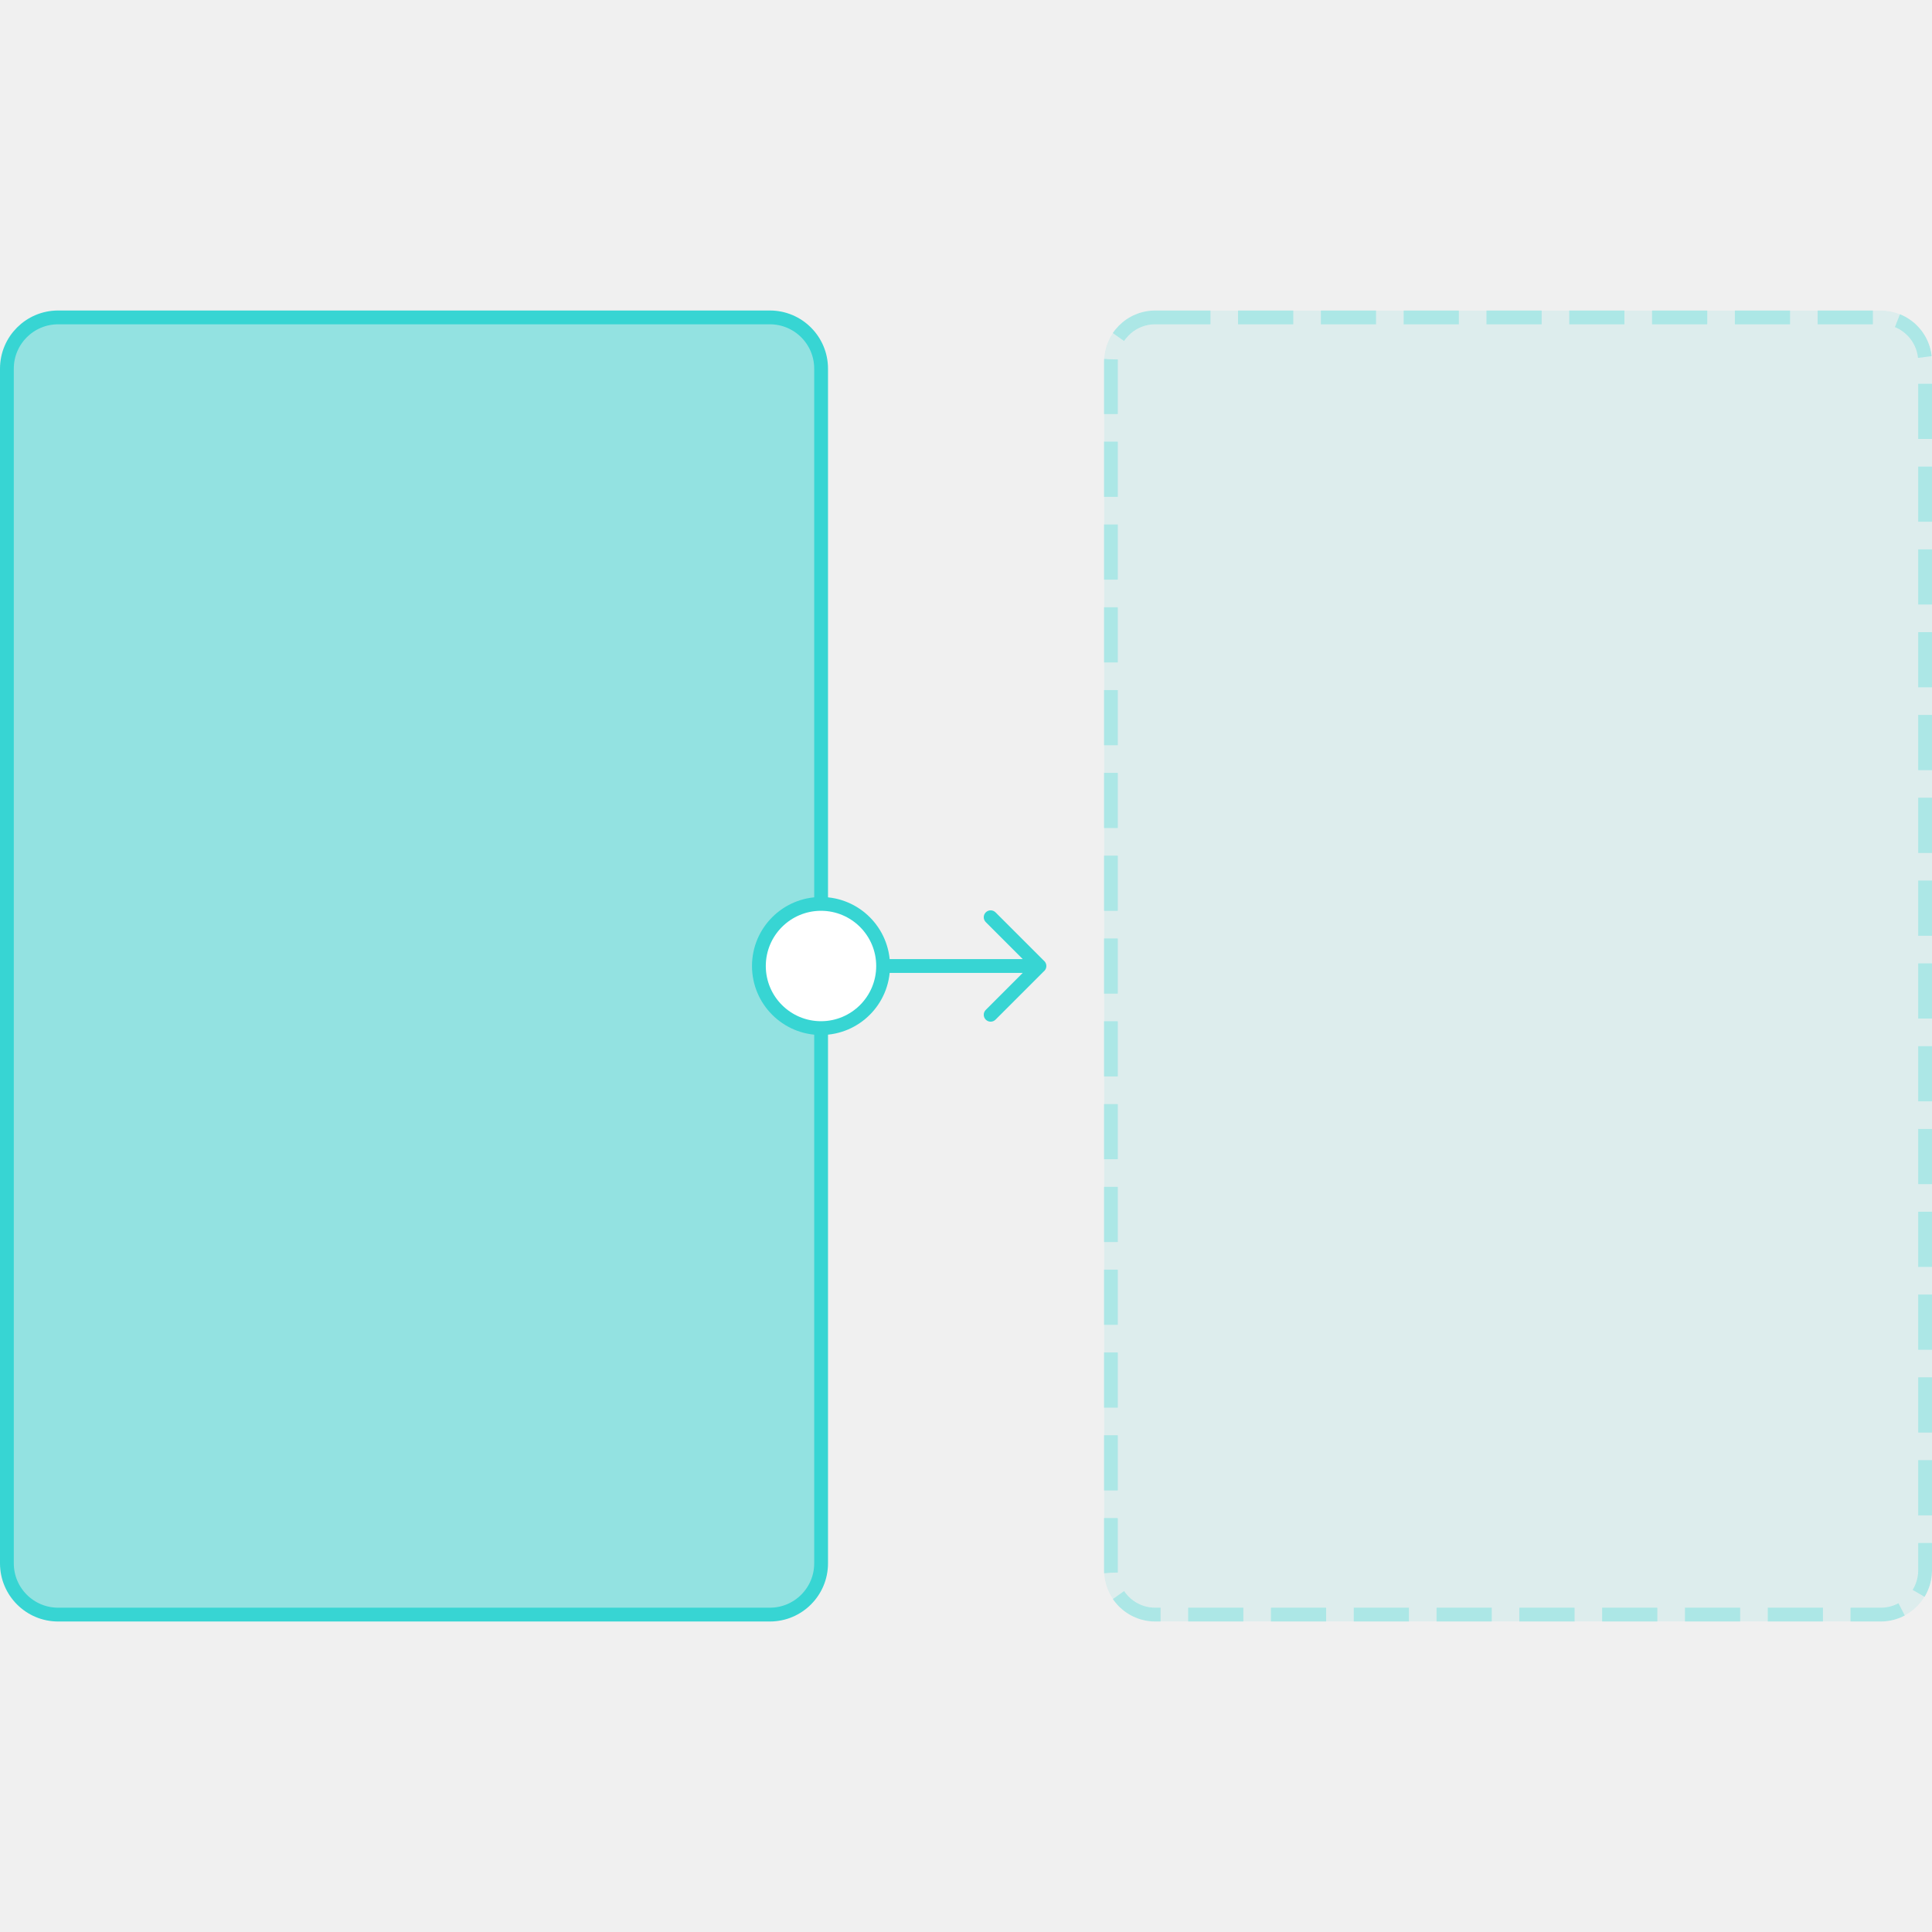
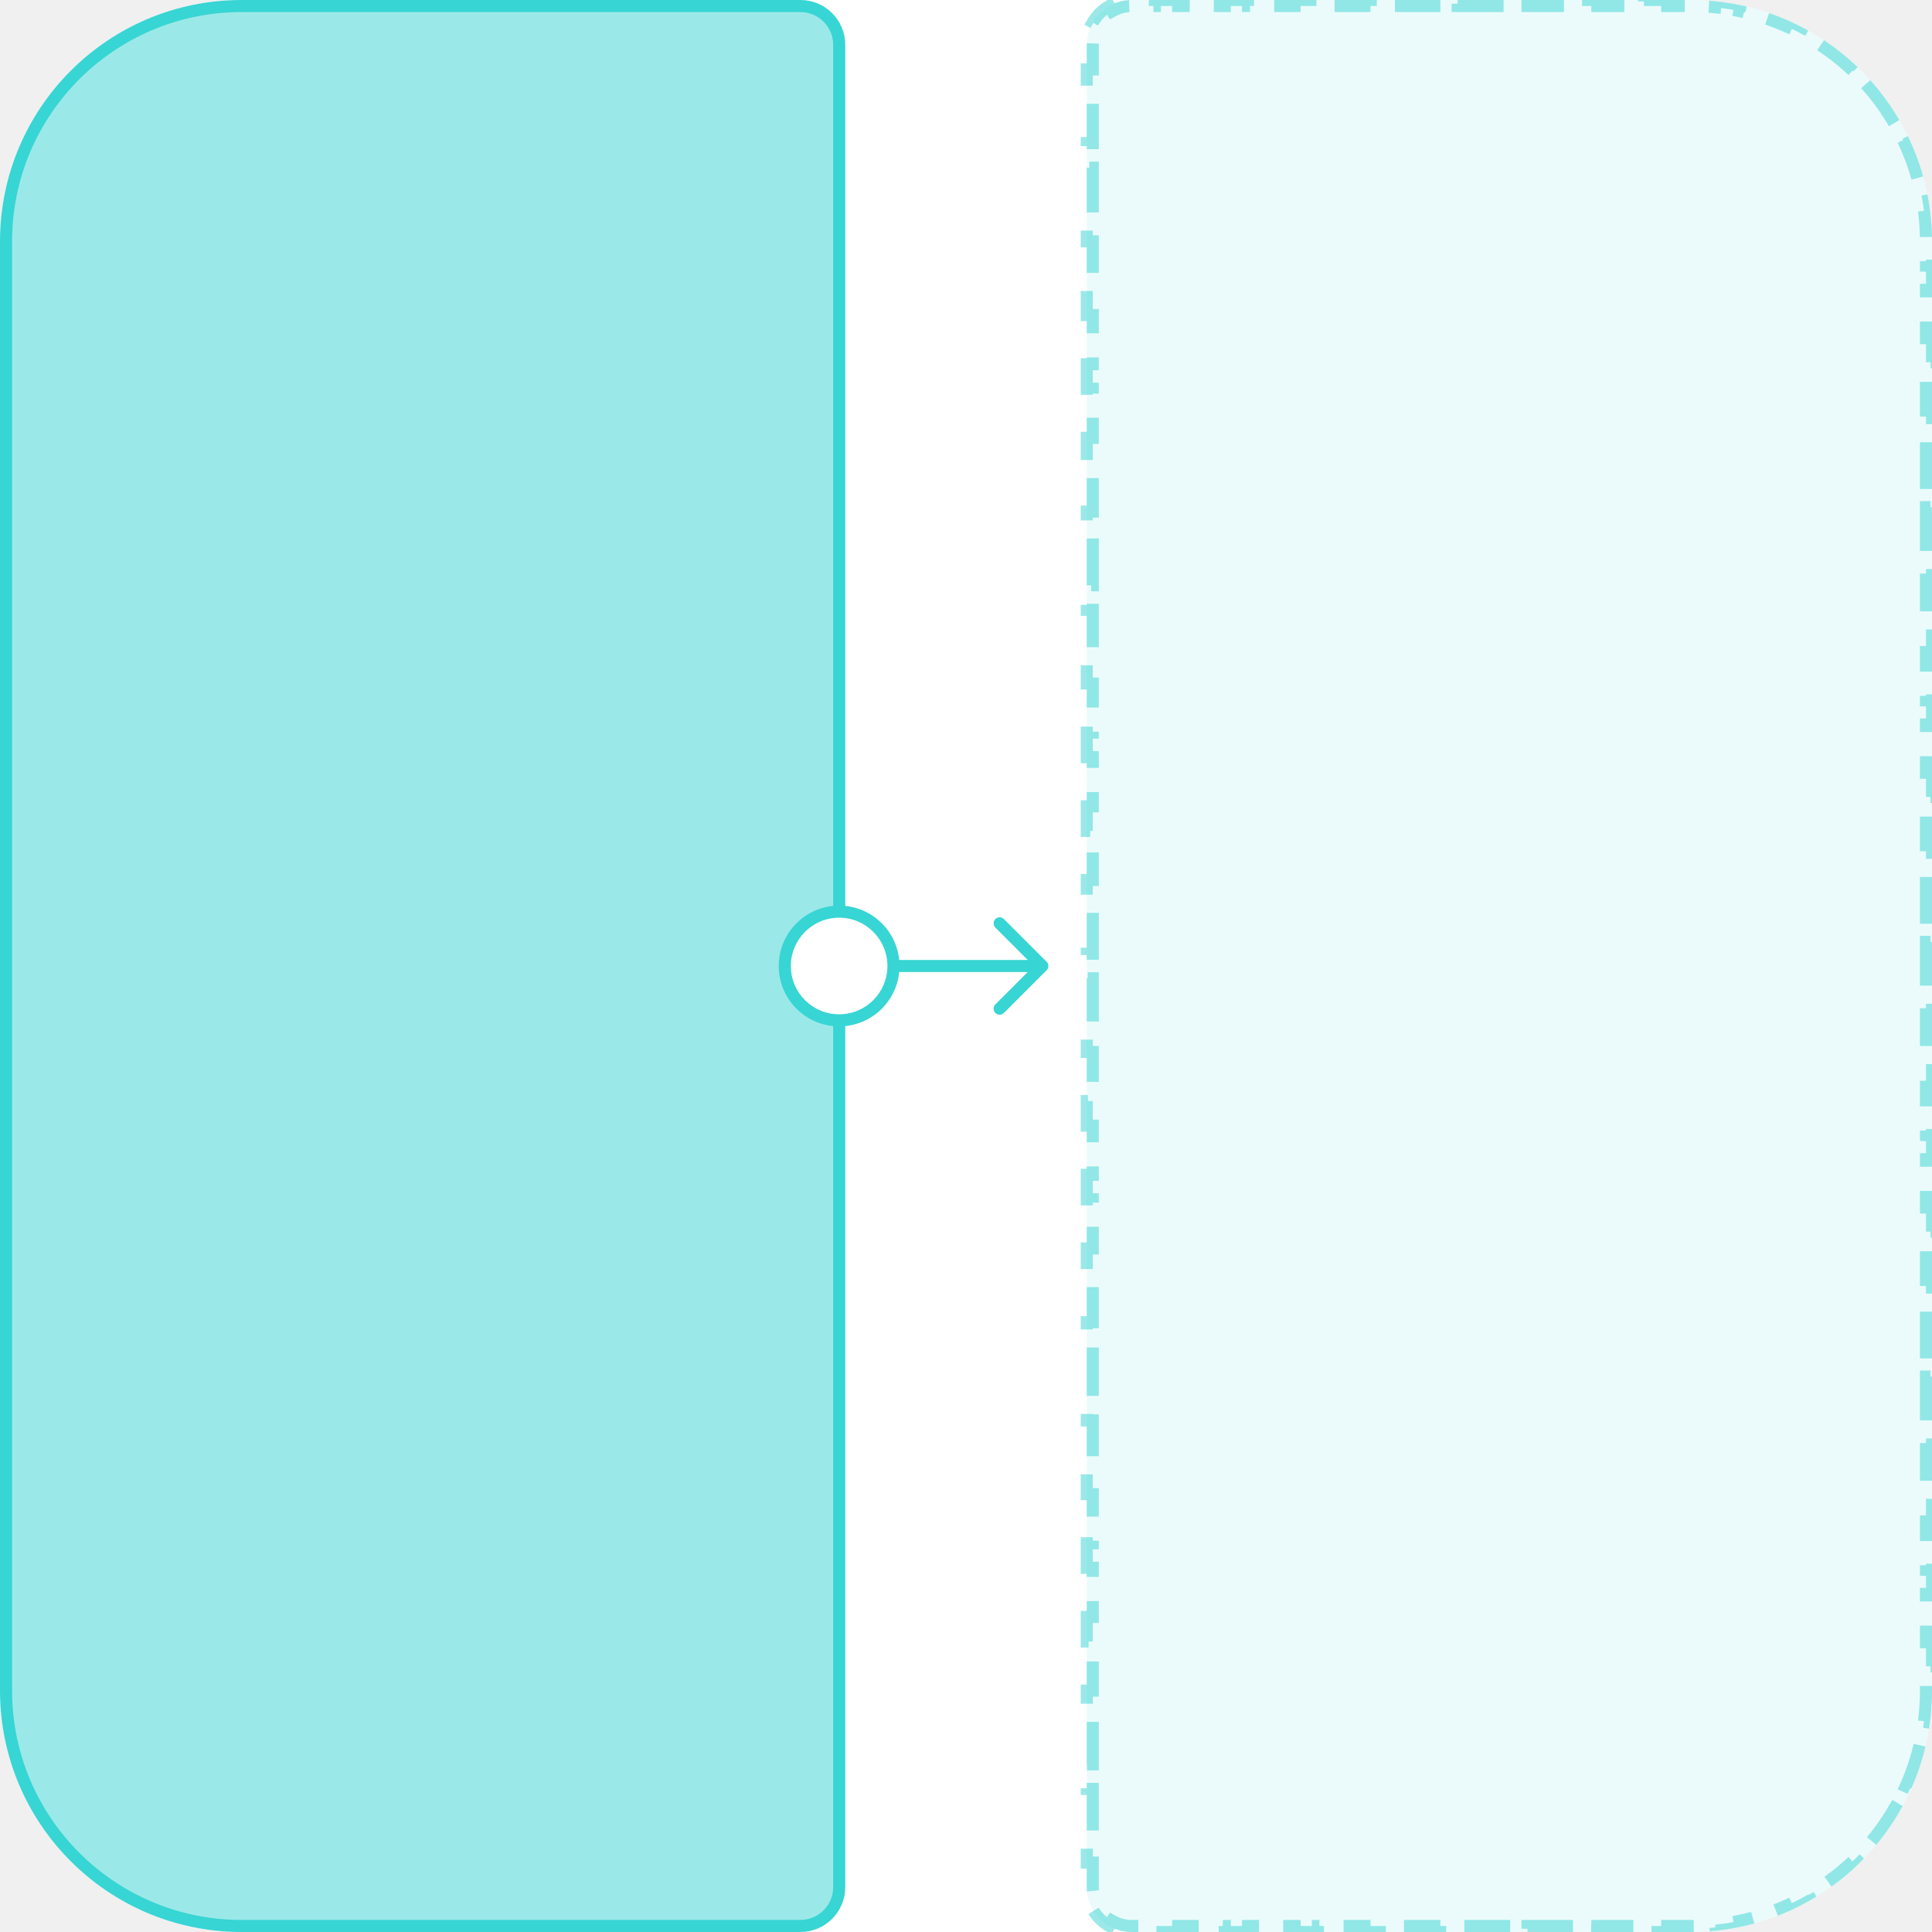
- <svg xmlns="http://www.w3.org/2000/svg" xmlns:xlink="http://www.w3.org/1999/xlink" width="140" height="140" version="1.1" viewBox="0 0 140 140">
+ <svg xmlns="http://www.w3.org/2000/svg" width="160" height="160" viewBox="0 0 160 160" fill="none">
+   <g clip-path="url(#clip0_2014_25541)">
+     <rect width="160" height="160" rx="20" fill="white" />
+     <path d="M90 3.714C90 1.663 91.663 0 93.714 0H140C151.046 0 160 8.954 160 20V140C160 151.046 151.046 160 140 160H93.714C91.663 160 90 158.337 90 156.286V3.714Z" fill="#37D5D3" fill-opacity="0.1" />
+     <path d="M93.714 159.5C93.128 159.5 92.58 159.343 92.107 159.07L91.857 159.503C91.293 159.177 90.823 158.707 90.497 158.143L90.93 157.893C90.657 157.42 90.5 156.872 90.5 156.286V154.251H90V152.217H90.5V148.149H90V146.114H90.5V142.046H90V140.011H90.5V135.943H90V133.909H90.5V129.84H90V127.806H90.5V123.737H90V121.703H90.5V117.634H90V115.6H90.5V111.531H90V109.497H90.5V105.429H90V103.394H90.5V99.326H90V97.291H90.5V93.223H90V91.189H90.5V87.12H90V85.086H90.5V81.017H90V78.983H90.5V74.914H90V72.88H90.5V68.811H90V66.777H90.5V62.709H90V60.674H90.5V56.606H90V54.571H90.5V50.503H90V48.468H90.5V44.4H90V42.366H90.5V38.297H90V36.263H90.5V32.194H90V30.16H90.5V26.091H90V24.057H90.5V19.988H90V17.954H90.5V13.886H90V11.851H90.5V7.783H90V5.749H90.5V3.714C90.5 3.128 90.657 2.58 90.93 2.107L90.497 1.857C90.823 1.293 91.293 0.823 91.857 0.497L92.107 0.93C92.58 0.657 93.128 0.5 93.714 0.5H95.643V0H97.571V0.5H101.429V0H103.357V0.5H107.214V0H109.143V0.5H113V0H114.929V0.5H118.786V0H120.714V0.5H124.571V0H126.5V0.5H130.357V0H132.286V0.5H136.143V0H138.071V0.5H140C140.689 0.5 141.369 0.536 142.04 0.605L142.091 0.108C142.792 0.181 143.482 0.29 144.16 0.433L144.056 0.922C145.405 1.208 146.703 1.633 147.933 2.181L148.137 1.725C148.777 2.01 149.399 2.328 150.002 2.677L149.751 3.109C150.934 3.794 152.039 4.599 153.048 5.508L153.383 5.137C153.901 5.604 154.396 6.099 154.863 6.617L154.492 6.952C155.401 7.961 156.206 9.066 156.891 10.249L157.323 9.998C157.672 10.601 157.99 11.223 158.275 11.863L157.819 12.067C158.367 13.297 158.792 14.595 159.078 15.944L159.567 15.84C159.71 16.518 159.819 17.208 159.892 17.909L159.395 17.96C159.464 18.631 159.5 19.311 159.5 20V22H160V24H159.5V28H160V30H159.5V34H160V36H159.5V40H160V42H159.5V46H160V48H159.5V52H160V54H159.5V58H160V60H159.5V64H160V66H159.5V70H160V72H159.5V76H160V78H159.5V82H160V84H159.5V88H160V90H159.5V94H160V96H159.5V100H160V102H159.5V106H160V108H159.5V112H160V114H159.5V118H160V120H159.5V124H160V126H159.5V130H160V132H159.5V136H160V138H159.5V140C159.5 140.689 159.464 141.369 159.395 142.04L159.892 142.091C159.819 142.792 159.71 143.482 159.567 144.16L159.078 144.056C158.792 145.405 158.367 146.703 157.819 147.933L158.275 148.137C157.99 148.777 157.672 149.399 157.323 150.002L156.891 149.751C156.206 150.934 155.401 152.039 154.492 153.048L154.863 153.383C154.396 153.901 153.901 154.396 153.383 154.863L153.048 154.492C152.039 155.401 150.934 156.206 149.751 156.891L150.002 157.323C149.399 157.672 148.777 157.99 148.137 158.275L147.933 157.819C146.703 158.367 145.405 158.792 144.056 159.078L144.16 159.567C143.482 159.71 142.792 159.819 142.091 159.892L142.04 159.395C141.369 159.464 140.689 159.5 140 159.5H138.071V160H136.143V159.5H132.286V160H130.357V159.5H126.5V160H124.571V159.5H120.714V160H118.786V159.5H114.929V160H113V159.5H109.143V160H107.214V159.5H103.357V160H101.429V159.5H97.571V160H95.643V159.5H93.714Z" stroke="#37D5D3" stroke-opacity="0.5" stroke-dasharray="4 2" />
+     <path d="M20 0.5H66.286C68.061 0.5 69.5 1.939 69.5 3.714V156.286C69.5 158.061 68.061 159.5 66.286 159.5H20C9.23 159.5 0.5 150.77 0.5 140V20C0.5 9.23 9.23 0.5 20 0.5Z" fill="#37D5D3" fill-opacity="0.5" stroke="#37D5D3" />
+     <path d="M69.493 85C66.732 85 64.493 82.761 64.493 80C64.493 77.239 66.732 75 69.493 75C72.255 75 74.493 77.239 74.493 80C74.493 82.761 72.255 85 69.493 85Z" fill="#37D5D3" />
+     <path fill-rule="evenodd" clip-rule="evenodd" d="M82.433 76.82C82.238 76.625 82.238 76.308 82.433 76.113C82.628 75.918 82.945 75.918 83.14 76.113L86.636 79.609C86.65 79.62 86.663 79.632 86.676 79.645C86.774 79.743 86.823 79.871 86.822 80C86.823 80.129 86.774 80.257 86.676 80.356C86.663 80.368 86.65 80.38 86.636 80.391L83.14 83.887C82.945 84.082 82.628 84.082 82.433 83.887C82.238 83.692 82.238 83.375 82.433 83.18L85.113 80.5H71V79.5H85.113L82.433 76.82Z" fill="#37D5D3" />
+     <path d="M69.493 84C71.702 84 73.493 82.209 73.493 80C73.493 77.791 71.702 76 69.493 76C67.284 76 65.493 77.791 65.493 80C65.493 82.209 67.284 84 69.493 84Z" fill="white" />
+   </g>
  <defs>
-     <rect id="path-1" width="60" height="95" x="80" y="22.5" rx="3.714" />
-     <mask id="mask-2" width="60" height="95" x="0" y="0" fill="#fff" maskContentUnits="userSpaceOnUse" maskUnits="objectBoundingBox">
-       <use xlink:href="#path-1" />
-     </mask>
+     <clipPath id="clip0_2014_25541">
+       <rect width="160" height="160" rx="20" fill="white" />
+     </clipPath>
  </defs>
-   <g id="addons/links" fill="none" fill-rule="evenodd" stroke="none" stroke-width="1">
-     <use id="bg" fill="#37D5D3" fill-opacity=".1" stroke="#37D5D3" stroke-dasharray="4 2" stroke-opacity=".3" stroke-width="2" mask="url(#mask-2)" xlink:href="#path-1" />
-     <rect id="bg-copy-2" width="59" height="94" x=".5" y="23" fill="#37D5D3" fill-opacity=".5" stroke="#37D5D3" rx="3.714" />
-     <path id="Path" fill="#37D5D3" fill-rule="nonzero" d="M59.493,75 C56.732,75 54.493,72.761 54.493,70 C54.493,67.239 56.732,65 59.493,65 C62.255,65 64.493,67.239 64.493,70 C64.493,72.761 62.255,75 59.493,75 Z" />
-     <path id="Combined-Shape" fill="#37D5D3" d="M72.14,66.113 L75.654,69.625 L75.676,69.644 C75.763,69.731 75.811,69.842 75.821,69.955 L75.821,70.045 C75.811,70.158 75.763,70.269 75.676,70.356 L75.654,70.373 L72.14,73.887 C71.967,74.061 71.697,74.08 71.503,73.945 L71.433,73.887 C71.238,73.692 71.238,73.375 71.433,73.18 L71.433,73.18 L74.112,70.499 L60,70.5 L60,69.5 L74.112,69.499 L71.433,66.82 C71.238,66.625 71.238,66.308 71.433,66.113 C71.629,65.918 71.945,65.918 72.14,66.113 Z" />
-     <path id="Path" fill="#FFF" fill-rule="nonzero" d="M59.493,74 C61.702,74 63.493,72.209 63.493,70 C63.493,67.791 61.702,66 59.493,66 C57.284,66 55.493,67.791 55.493,70 C55.493,72.209 57.284,74 59.493,74 Z" />
-   </g>
</svg>
